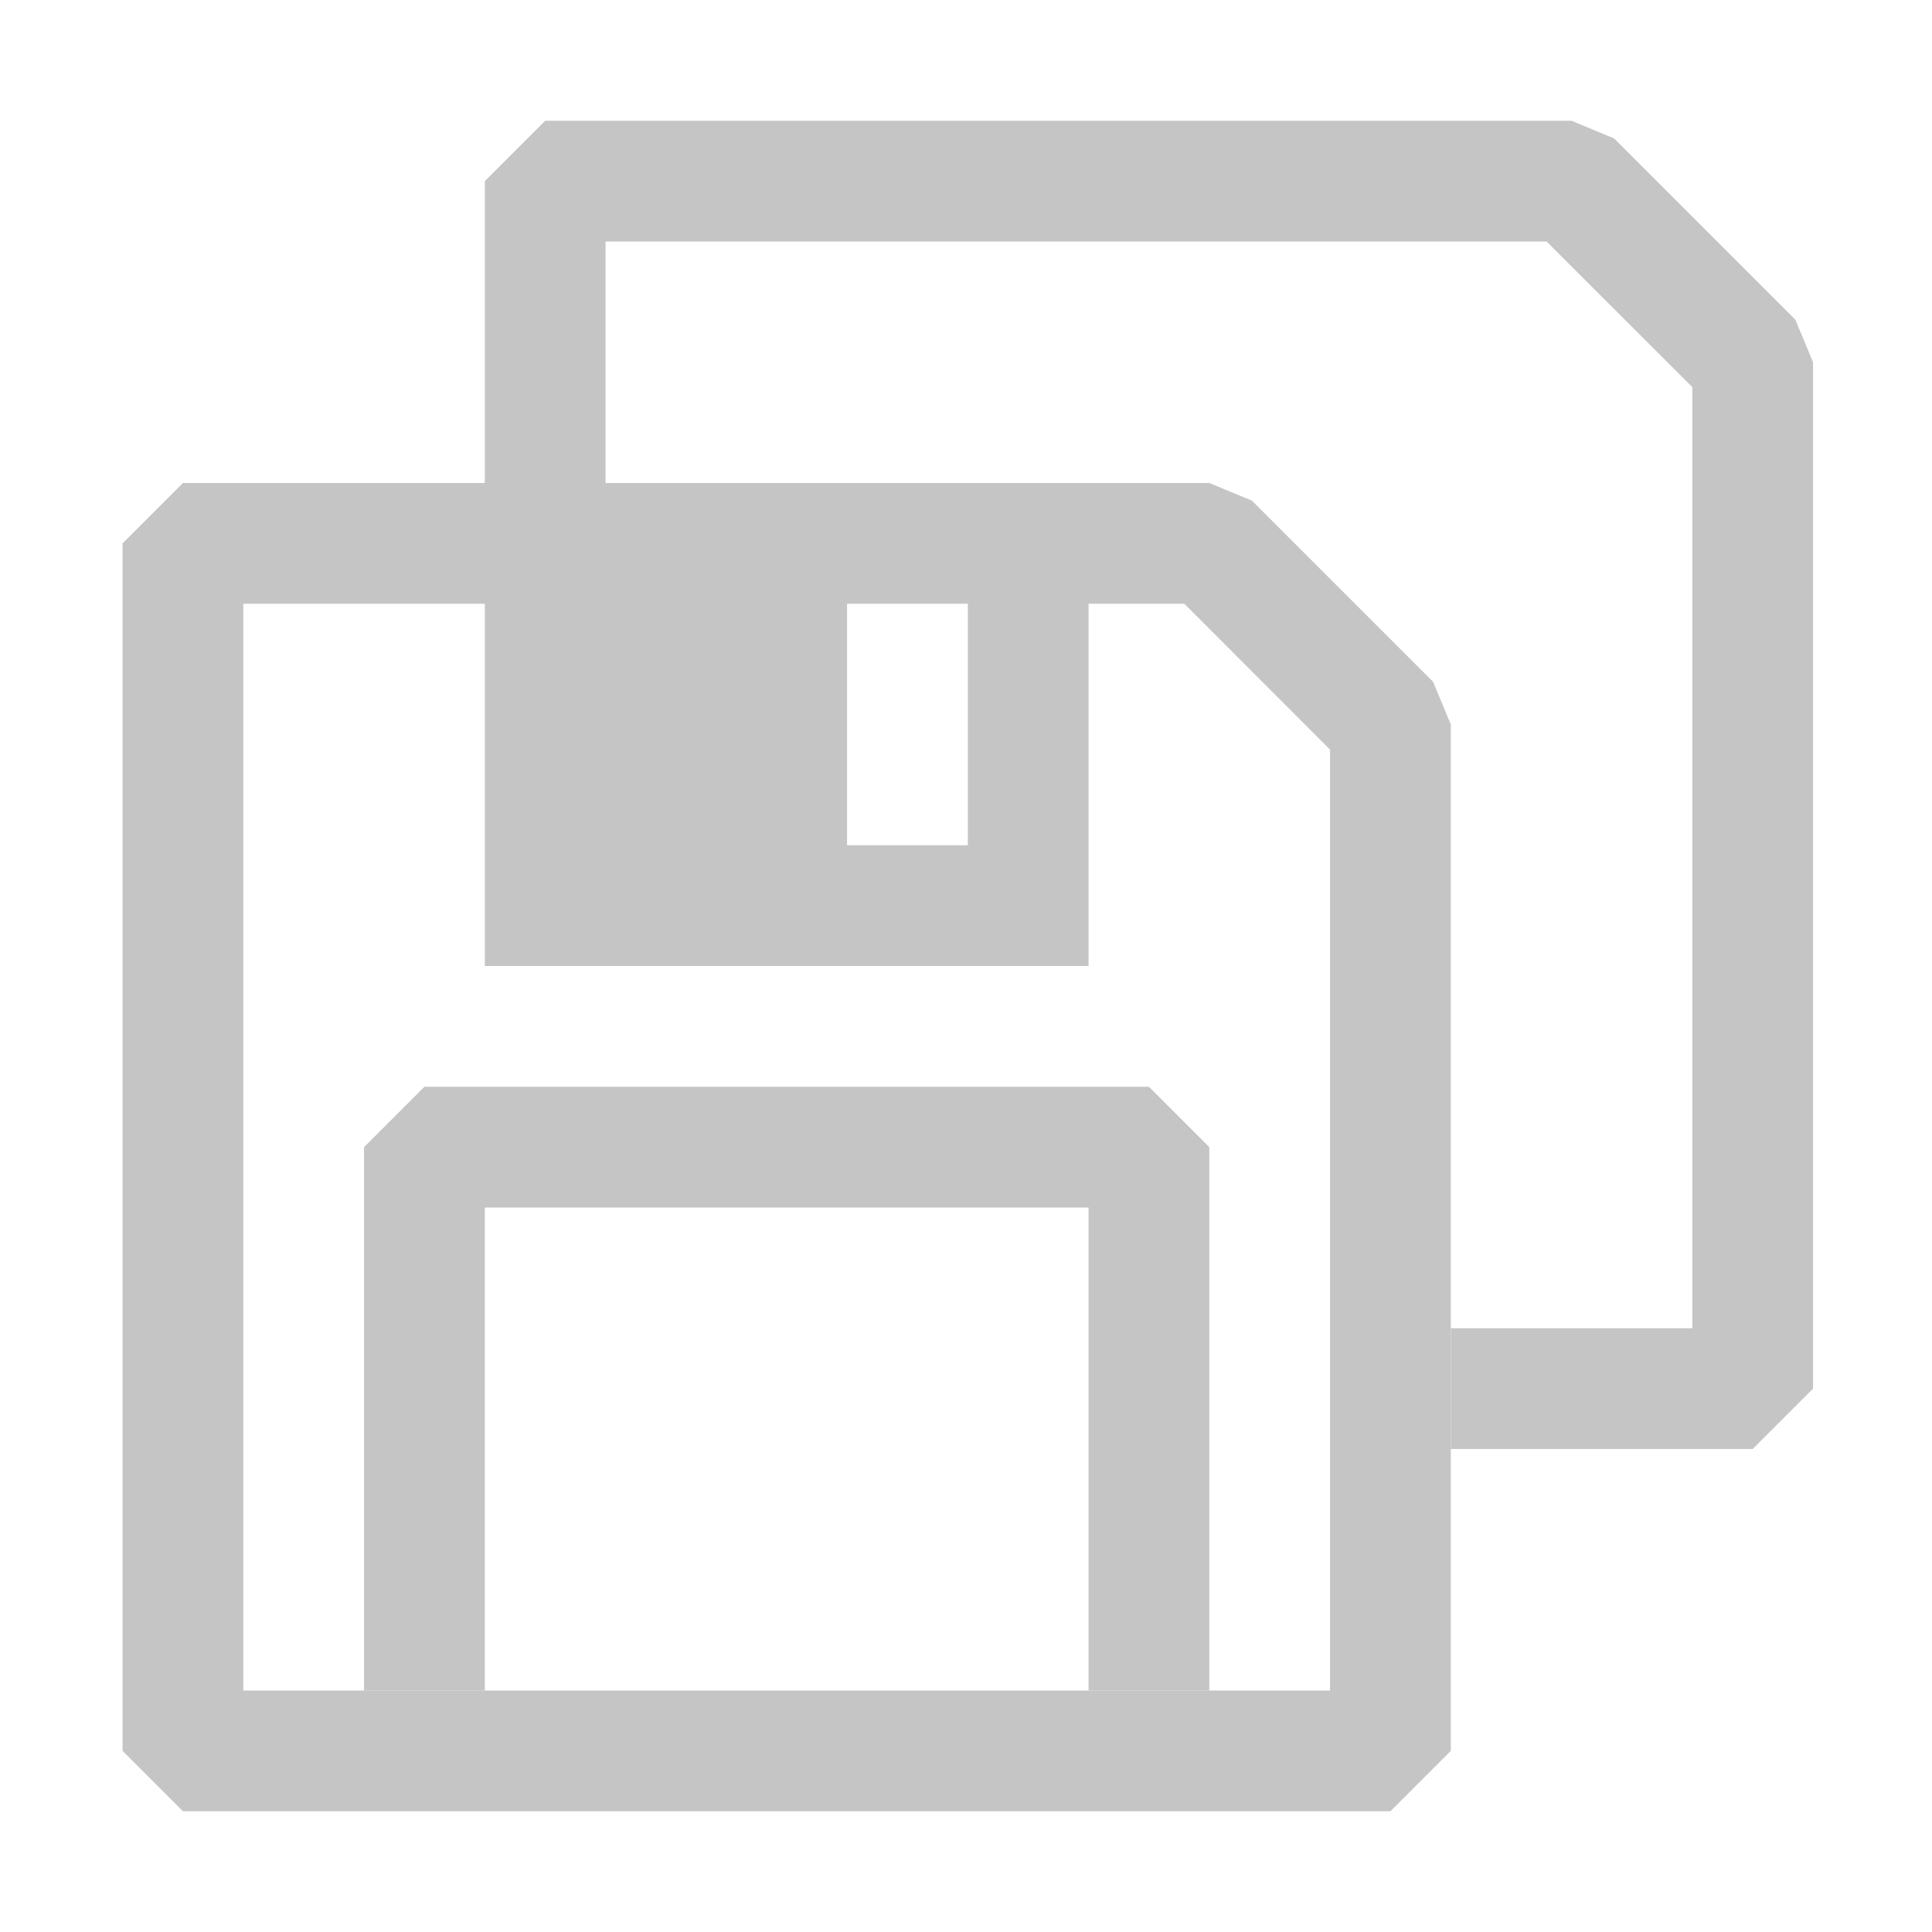
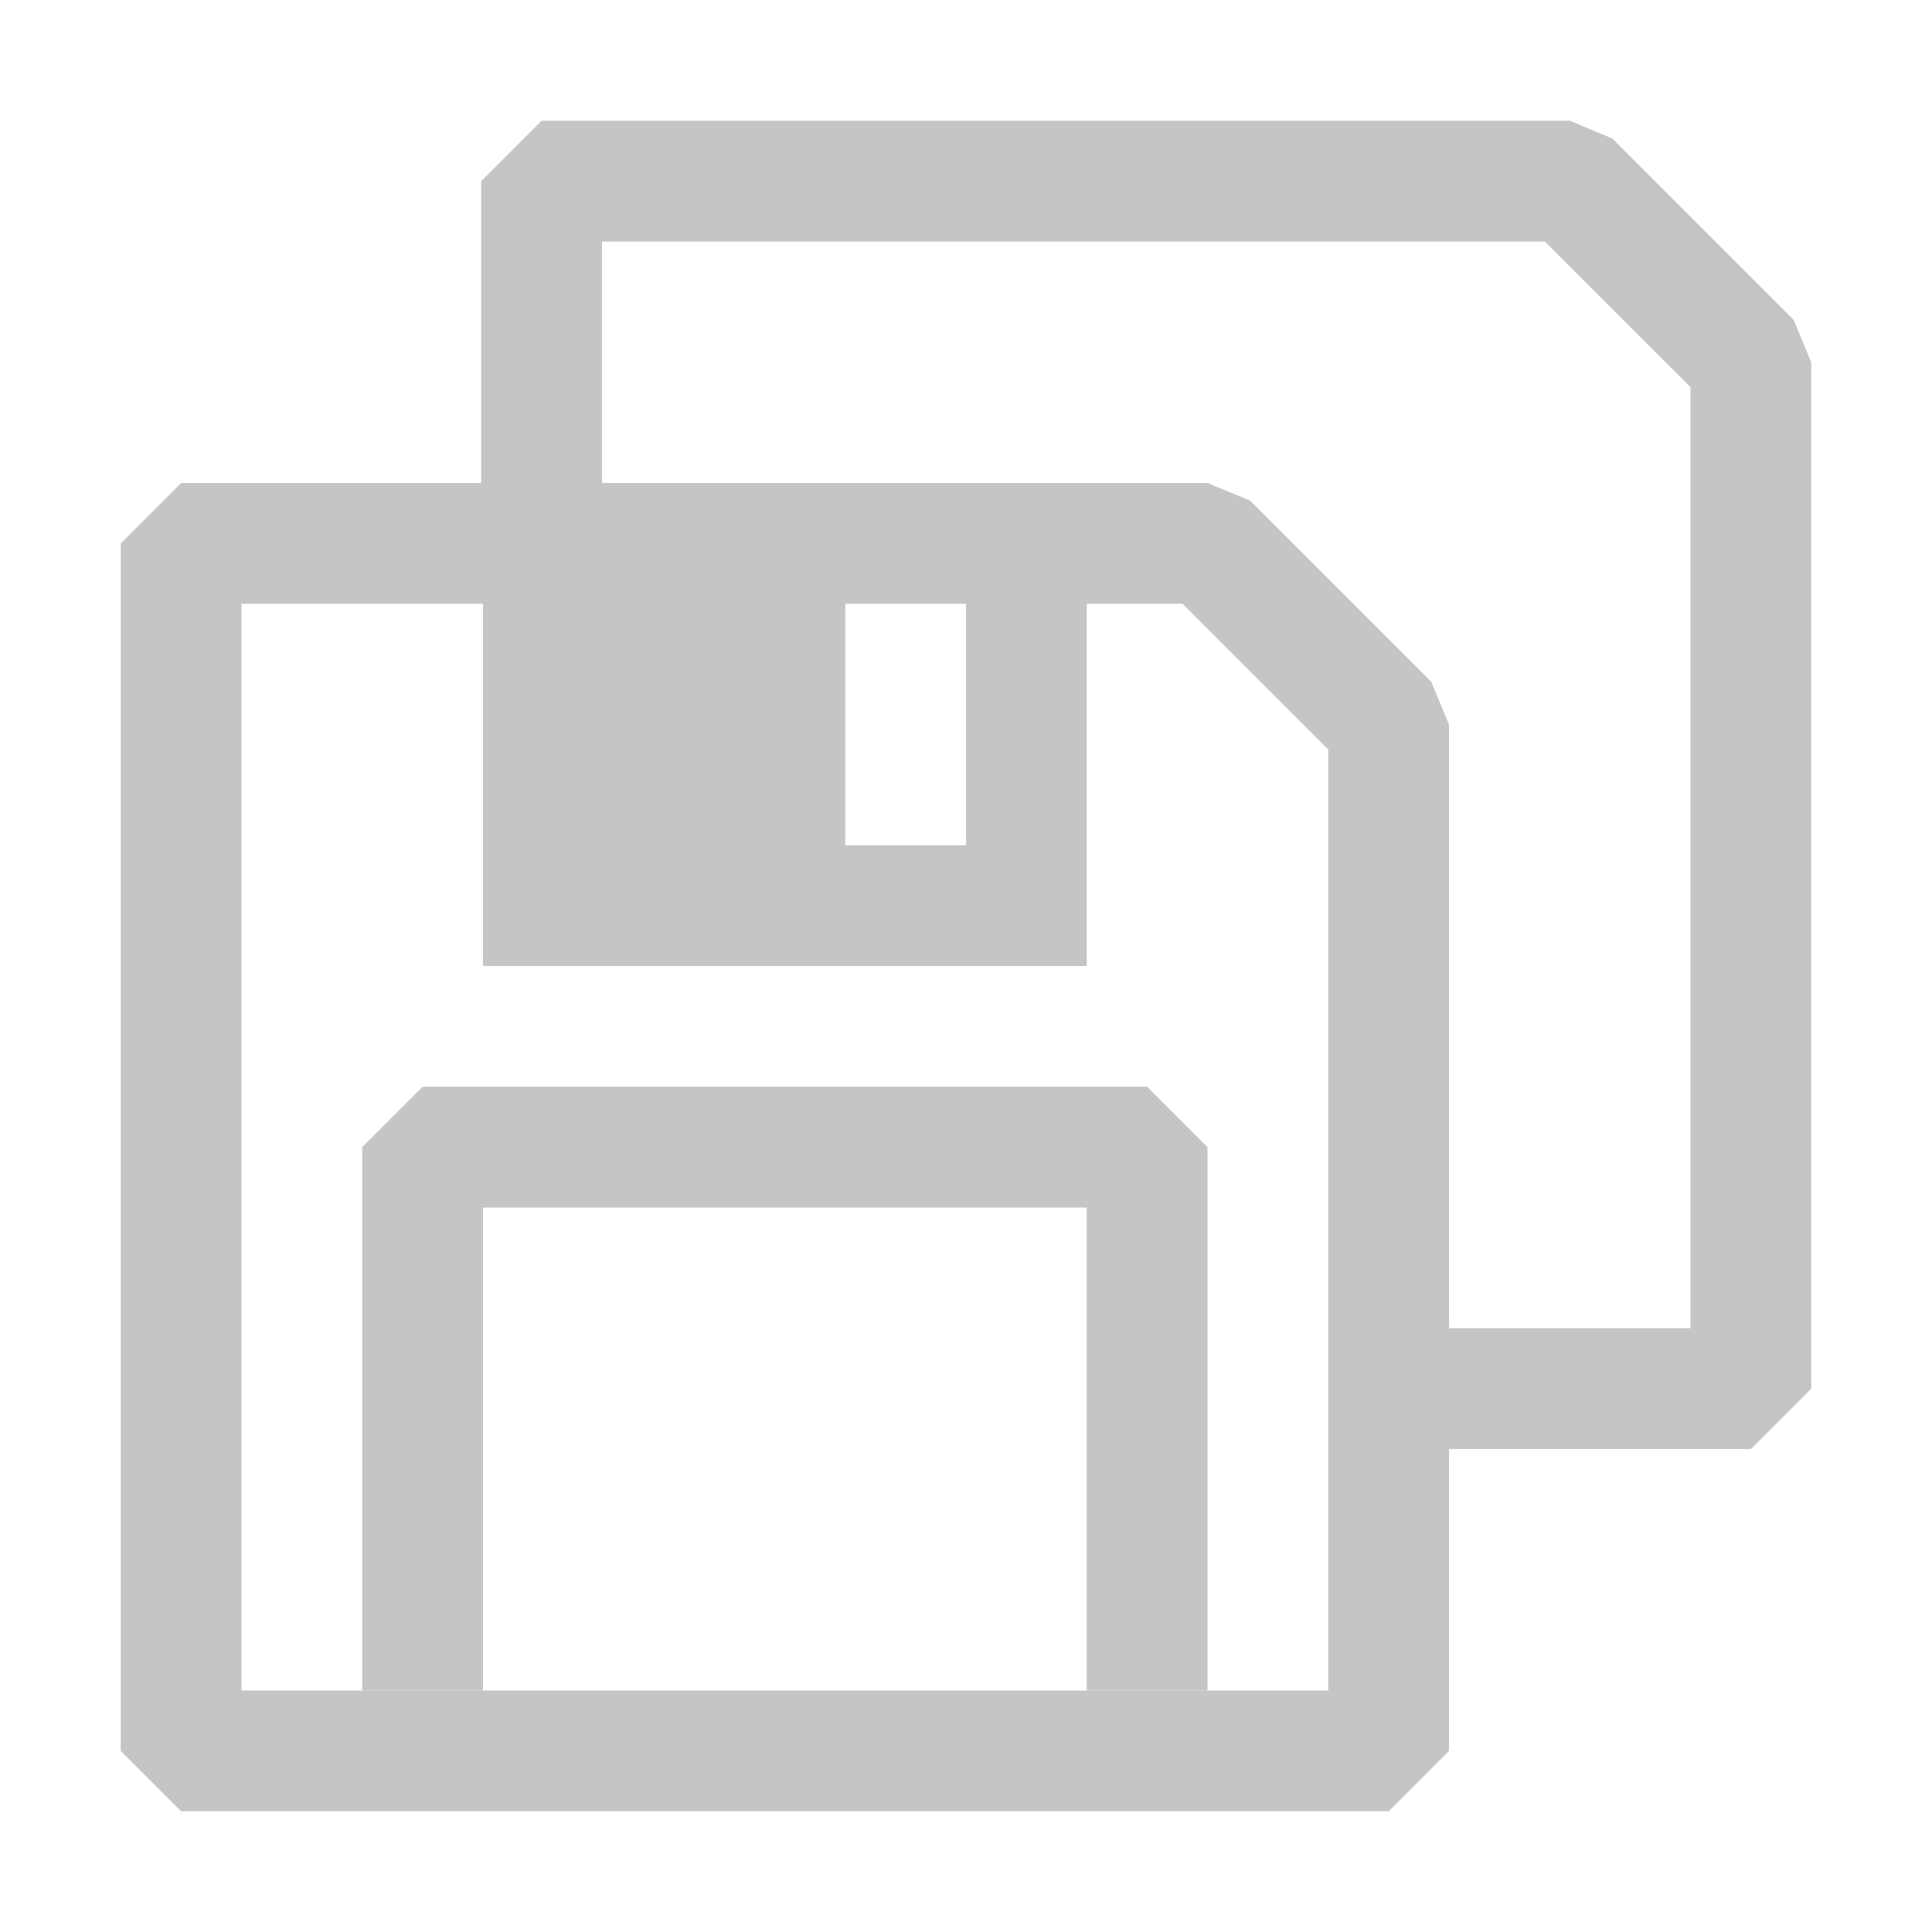
- <svg xmlns="http://www.w3.org/2000/svg" width="32" height="32" viewBox="0 0 32 32" fill="none">
-   <path d="M30.03 6V23L29.03 24H24.03V22H28.03V6.412L25.616 4H10.03V8H8.03V3L9.03 2H26.03L26.736 2.294L29.736 5.294L30.03 6Z" fill="#C5C5C5" />
-   <path d="M23.736 11.292L20.736 8.292L20.03 8H3.03L2.03 9V29L3.03 30H23.03L24.03 29V12L23.736 11.292ZM22.03 28H4.03V10H19.616L22.03 12.416V28Z" fill="#C5C5C5" />
-   <path d="M20.03 19V28H18.03V20H8.03V28H6.03V19L7.03 18H19.03L20.03 19Z" fill="#C5C5C5" />
-   <path d="M18.03 9V16H8.03V9H14.03V14H16.03V9H18.03Z" fill="#C5C5C5" />
+ <svg xmlns="http://www.w3.org/2000/svg" width="16" height="16" viewBox="0 0 16 16" fill="none">
+   <path d="M15 3V11.5L14.5 12H11.985V11H14V3.206L12.793 2H4.985V4H3.985V1.5L4.485 1H13L13.353 1.147L14.853 2.647L15 3Z" fill="#C5C5C5" />
+   <path d="M11.853 5.646L10.353 4.146L10 4H1.5L1 4.5V14.5L1.5 15H11.5L12 14.5V6L11.853 5.646ZM11 14H2V5H9.793L11 6.208V14Z" fill="#C5C5C5" />
+   <path d="M10 9.5V14H9V10H4V14H3V9.5L3.5 9H9.5L10 9.5Z" fill="#C5C5C5" />
+   <path d="M9 4.5V8H4V4.5H7V7H8V4.5H9Z" fill="#C5C5C5" />
</svg>
